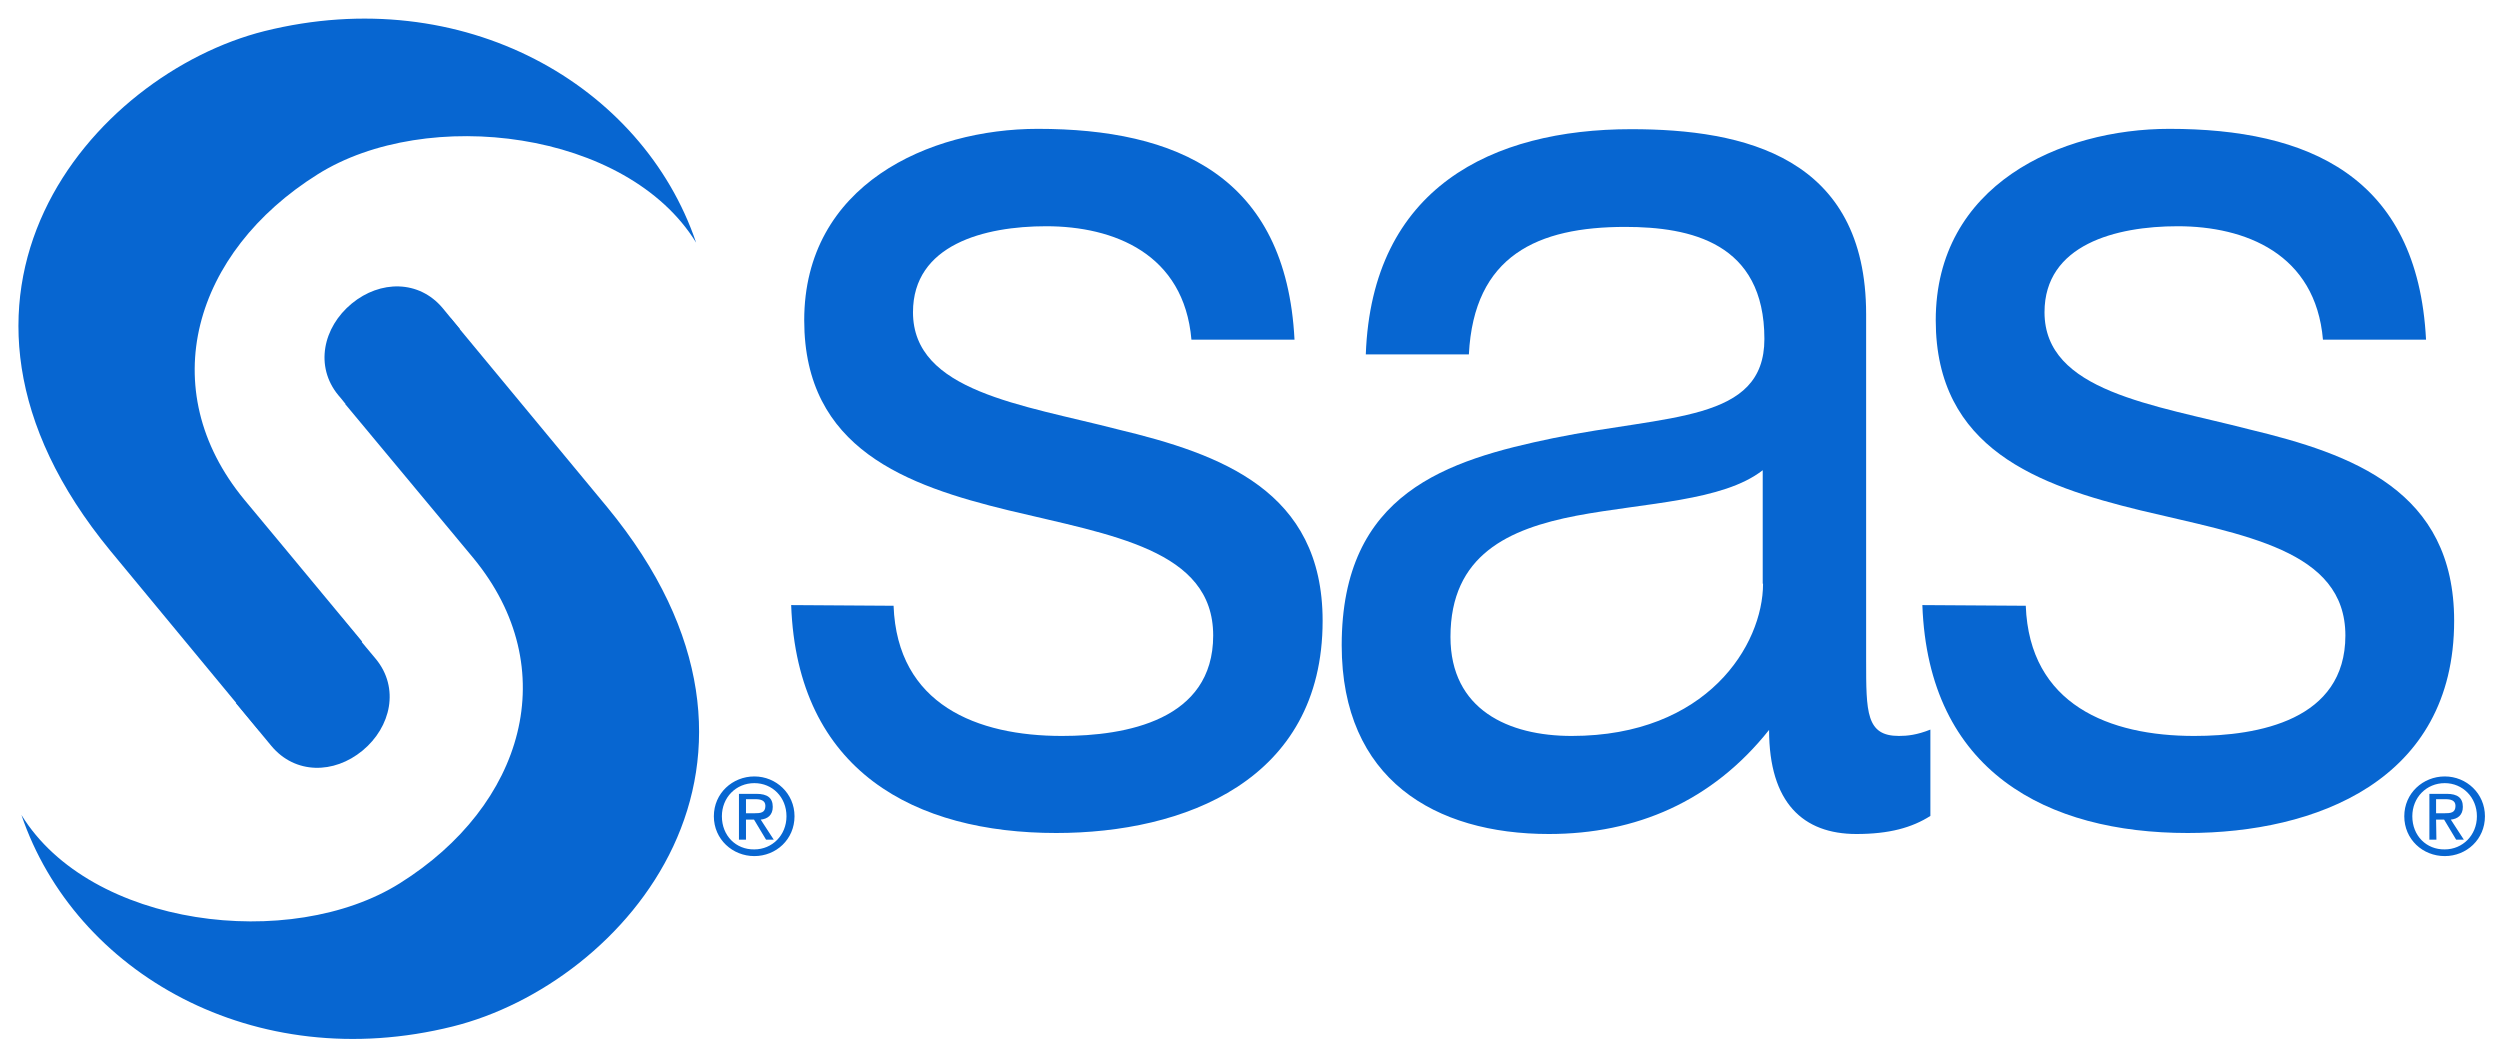
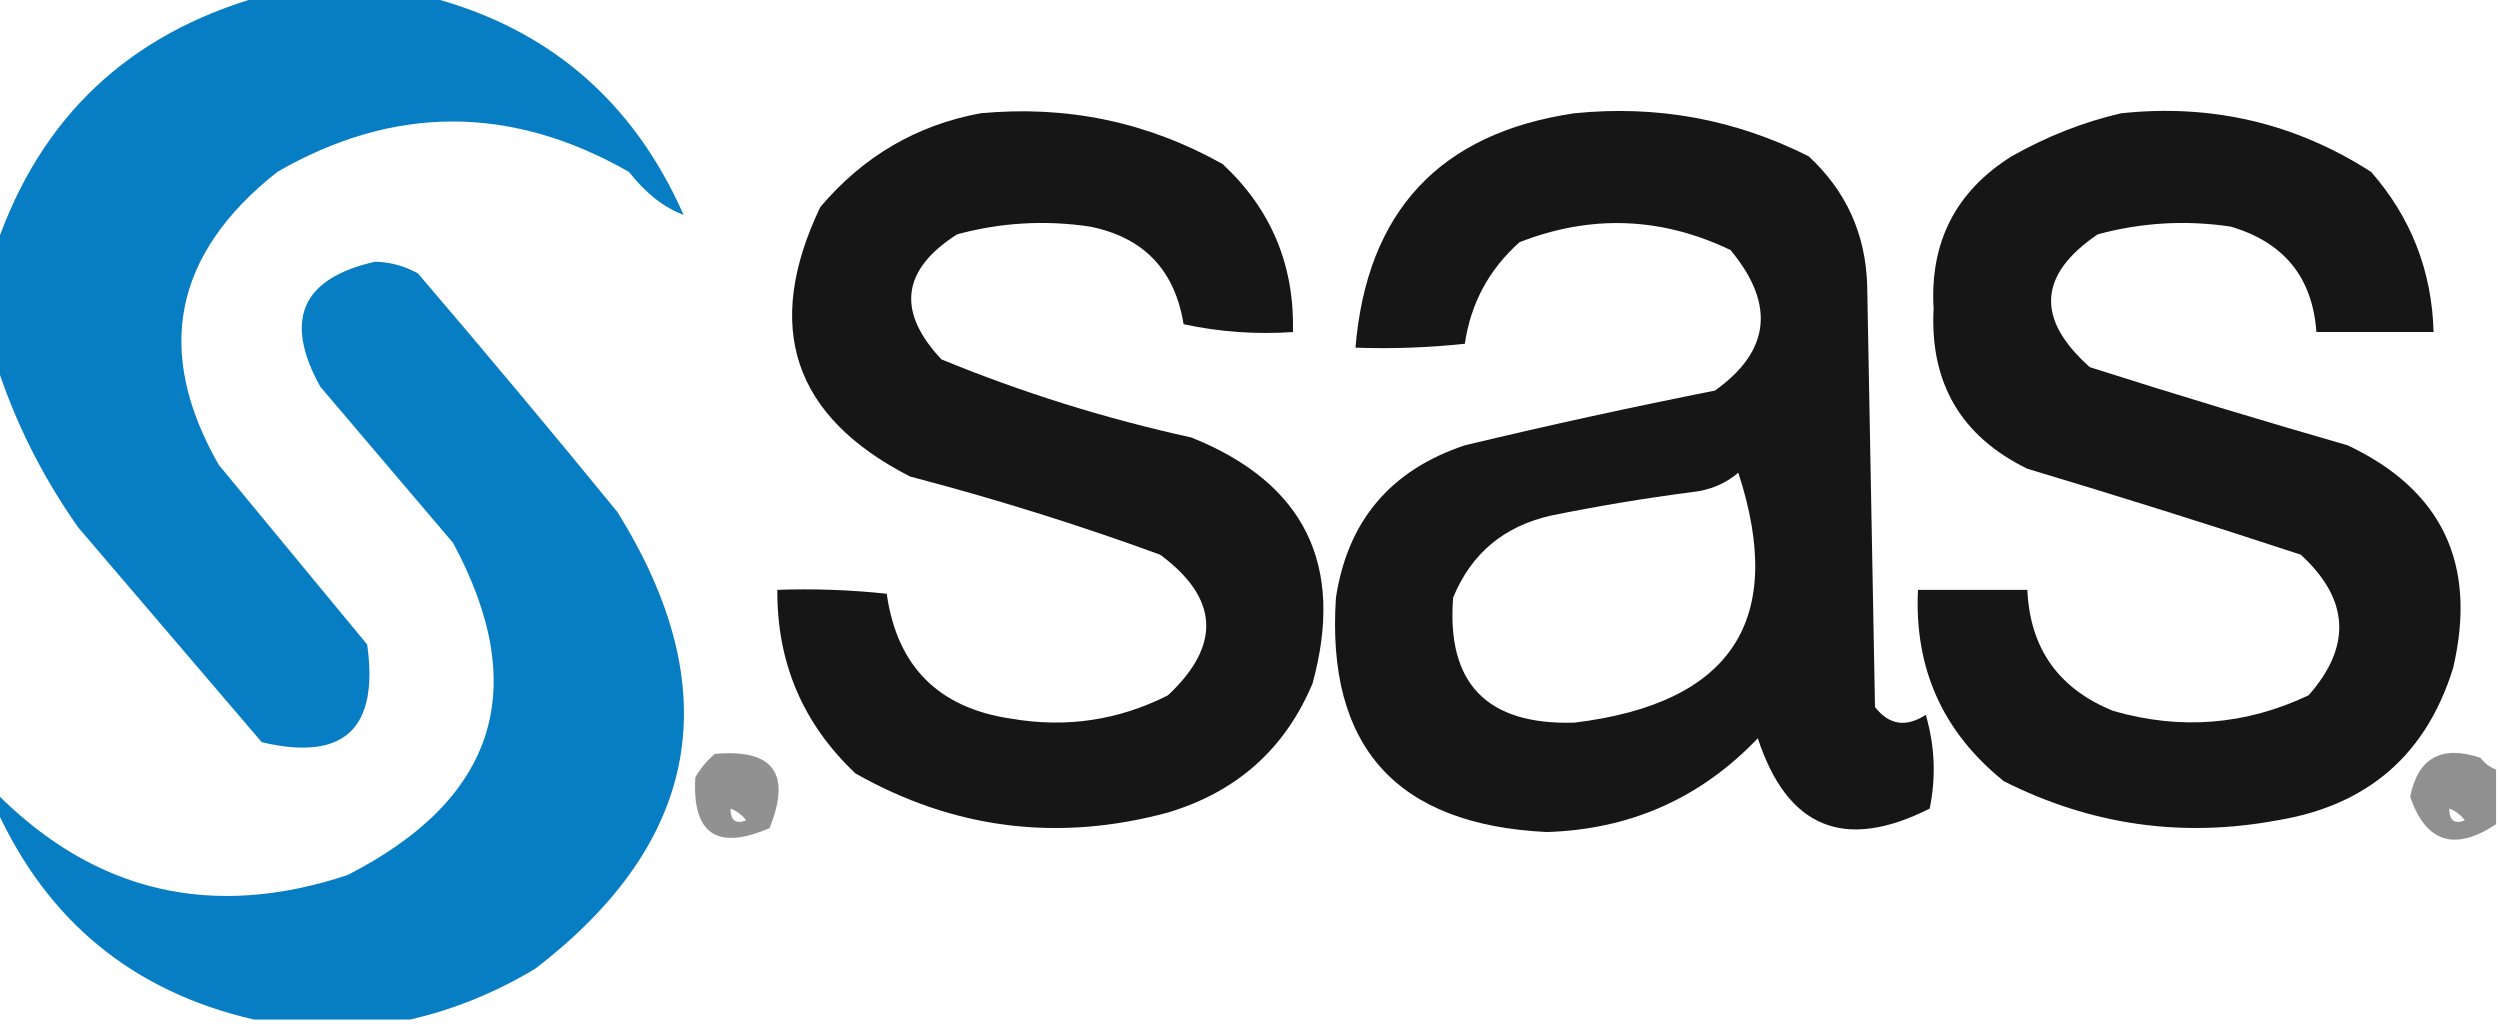
- <svg xmlns="http://www.w3.org/2000/svg" version="1.1" x="0px" y="0px" viewBox="0 0 747 316" style="height:45px; enable-background:new 0 0 747 316;" xml:space="preserve" role="img">
-   <style type="text/css">
- 	.st-blue{fill:#0766D1;}
- </style>
+ <svg xmlns="http://www.w3.org/2000/svg" version="1.1" width="320px" height="131px" style="shape-rendering:geometricPrecision; text-rendering:geometricPrecision; image-rendering:optimizeQuality; fill-rule:evenodd; clip-rule:evenodd">
  <g>
-     <path class="st-blue" d="M267,181c1.1,29.6,25,38.9,50.3,38.9c19.2,0,45.2-4.7,45.2-30c0-25.7-30.4-30-61.1-37.4   c-30.4-7.4-61.1-18.3-61.1-56.8c0-40.5,37.3-57.2,69.8-57.2c41.3,0,74.2,14,76.7,63H356c-2.2-25.7-23.2-33.9-43.4-33.9   c-18.5,0-39.8,5.5-39.8,25.7c0,23.7,32.6,27.6,61.2,35c30.8,7.4,61.2,18.3,61.2,57.2c0,47.9-41.6,63.4-79.6,63.4   c-42,0-77.4-18.3-79.2-68.1L267,181L267,181z" />
-     <path class="st-blue" d="M526.8,174.4c0,18.3-16.7,45.5-57.2,45.5c-18.8,0-36.2-7.8-36.2-29.6c0-24.5,17.4-32.3,37.6-36.2   c20.6-3.9,43.8-4.3,55.7-13.6v33.9H526.8z M576.8,218c-4,1.6-6.9,1.9-9.4,1.9c-9.8,0-9.8-7-9.8-22.6V93.9   c0-47.1-36.5-55.3-70.2-55.3c-41.6,0-77.5,17.5-79.3,67.3h30.8c1.5-29.6,20.6-38.1,46.7-38.1c19.5,0,41.6,4.7,41.6,33.5   c0,24.9-28.9,22.6-63,29.6c-31.8,6.6-63.3,16.3-63.3,61.9c0,40.1,27.9,56.4,61.9,56.4c26,0,48.8-9.7,65.8-31.1   c0,21.8,10.2,31.1,26.1,31.1c9.8,0,16.6-1.9,22.1-5.4L576.8,218L576.8,218z" />
-     <path class="st-blue" d="M605.3,181c1.1,29.6,25,38.9,50.3,38.9c19.2,0,45.2-4.7,45.2-30c0-25.7-30.4-30-61.2-37.4   c-30.4-7.4-61.2-18.3-61.2-56.8c0-40.5,37.3-57.2,69.8-57.2c41.3,0,74.2,14,76.7,63h-30.8c-2.2-25.7-23.2-33.9-43.4-33.9   c-18.5,0-39.8,5.5-39.8,25.7c0,23.7,32.6,27.6,61.2,35c30.8,7.4,61.2,18.3,61.2,57.2c0,47.9-41.6,63.4-79.6,63.4   c-42,0-77.5-18.3-79.3-68.1L605.3,181L605.3,181z" />
-     <path class="st-blue" d="M137.4,98.3l-5.1-6.2c-7.1-8.5-18.7-8.4-27.2-1.4c-8.6,7.1-11.1,18.8-4,27.4c0,0,0.9,1,2.3,2.8" />
-     <path class="st-blue" d="M103.2,120.8c16.3,19.6,38.2,45.9,38.2,45.9c27.3,33.1,15.1,74-21.9,97.2C86.9,284.4,27,277.1,6.4,243.5   c16,47.2,69.6,78,128.9,63.2c51.4-12.8,108.9-79,46.1-155.2L134.6,95" />
-     <path class="st-blue" d="M108.2,191.7C92.4,172.6,73,149.3,73,149.3c-27.3-33.1-15.1-74,21.9-97.2c32.6-20.5,92.5-13.2,113.1,20.4   c-16-47.2-69.6-78-129-63.2c-51.3,12.9-108.8,79-46,155.3l44.5,53.8" />
-     <path class="st-blue" d="M70.5,210.1l10.6,12.8c7.1,8.5,18.7,8.4,27.2,1.4c8.6-7.1,11.1-18.8,4-27.4c0,0-4.2-5-10.2-12.3" />
-     <path class="st-blue" d="M720.8,243.9c0-5.6,4.2-9.9,9.7-9.9c5.3,0,9.6,4.2,9.6,9.9s-4.3,9.9-9.6,9.9   C725,253.9,720.8,249.7,720.8,243.9 M730.5,255.8c6.5,0,12-5,12-11.9c0-6.8-5.5-11.9-12-11.9s-12.1,5-12.1,11.9   S723.9,255.8,730.5,255.8 M727.9,244.9h2.4l3.6,6h2.3l-3.9-6c2-0.2,3.6-1.3,3.6-3.8c0-2.7-1.6-3.9-4.8-3.9h-5.2v13.7h2.1   L727.9,244.9L727.9,244.9z M727.9,243.1v-4.3h2.8c1.5,0,3,0.3,3,2c0,2.1-1.5,2.2-3.3,2.2h-2.5V243.1z" />
-     <path class="st-blue" d="M215.7,243.9c0-5.6,4.2-9.9,9.7-9.9c5.4,0,9.6,4.2,9.6,9.9s-4.3,9.9-9.6,9.9   C219.9,253.9,215.7,249.7,215.7,243.9 M225.4,255.8c6.5,0,12-5,12-11.9c0-6.8-5.5-11.9-12-11.9s-12.1,5-12.1,11.9   C213.3,250.8,218.9,255.8,225.4,255.8 M222.9,244.9h2.4l3.6,6h2.3l-3.9-6c2-0.2,3.6-1.3,3.6-3.8c0-2.7-1.6-3.9-4.9-3.9h-5.2v13.7   h2.1L222.9,244.9L222.9,244.9z M222.9,243.1v-4.3h2.8c1.5,0,3,0.3,3,2c0,2.1-1.5,2.2-3.3,2.2h-2.5V243.1z" />
+     <path style="opacity:0.974" fill="#017bc2" d="M 33.5,-0.5 C 40.5,-0.5 47.5,-0.5 54.5,-0.5C 69.98,3.426 80.98,12.759 87.5,27.5C 85.014,26.594 82.681,24.761 80.5,22C 65.421,13.403 50.421,13.403 35.5,22C 22.202,32.49 19.702,44.99 28,59.5C 34.333,67.167 40.667,74.833 47,82.5C 48.516,93.32 44.016,97.487 33.5,95C 25.667,85.833 17.833,76.667 10,67.5C 5.394,60.955 1.894,53.955 -0.5,46.5C -0.5,41.5 -0.5,36.5 -0.5,31.5C 5.198,14.962 16.531,4.295 33.5,-0.5 Z" />
  </g>
-   <path d="M516.1-381.9" />
+   <g>
+     <path style="opacity:0.914" fill="#000000" d="M 125.5,14.5 C 136.579,13.455 146.912,15.621 156.5,21C 162.707,26.778 165.707,33.944 165.5,42.5C 160.786,42.827 156.12,42.493 151.5,41.5C 150.374,34.541 146.374,30.374 139.5,29C 133.747,28.149 128.08,28.483 122.5,30C 115.412,34.53 114.745,39.863 120.5,46C 130.852,50.256 141.519,53.59 152.5,56C 167.003,61.819 172.17,72.32 168,87.5C 164.479,95.862 158.313,101.362 149.5,104C 135.45,107.81 122.117,106.143 109.5,99C 102.77,92.65 99.436,84.817 99.5,75.5C 104.179,75.334 108.845,75.501 113.5,76C 114.82,85.32 120.154,90.653 129.5,92C 136.521,93.194 143.187,92.194 149.5,89C 156.352,82.57 156.019,76.57 148.5,71C 138.007,67.166 127.34,63.833 116.5,61C 101.5,53.334 97.667,41.834 105,26.5C 110.489,20.012 117.322,16.012 125.5,14.5 Z" />
+   </g>
+   <g>
+     <path style="opacity:0.911" fill="#000000" d="M 201.5,14.5 C 212.076,13.429 222.076,15.262 231.5,20C 236.293,24.422 238.793,29.922 239,36.5C 239.333,54.5 239.667,72.5 240,90.5C 241.793,92.806 243.96,93.139 246.5,91.5C 247.66,95.459 247.827,99.459 247,103.5C 236.105,108.997 228.771,105.997 225,94.5C 217.686,102.165 208.686,106.165 198,106.5C 178.74,105.579 169.74,95.579 171,76.5C 172.502,66.661 178.002,60.161 187.5,57C 198.121,54.452 208.788,52.119 219.5,50C 226.604,44.944 227.27,38.944 221.5,32C 212.649,27.766 203.649,27.432 194.5,31C 190.585,34.498 188.251,38.832 187.5,44C 182.845,44.499 178.179,44.666 173.5,44.5C 174.962,27.041 184.296,17.041 201.5,14.5 Z M 222.5,60.5 C 228.677,79.384 221.677,90.05 201.5,92.5C 190.314,92.816 185.148,87.483 186,76.5C 188.308,70.864 192.475,67.364 198.5,66C 204.464,64.784 210.464,63.784 216.5,63C 218.852,62.76 220.852,61.926 222.5,60.5 Z" />
+   </g>
+   <g>
+     <path style="opacity:0.914" fill="#000000" d="M 271.5,14.5 C 283.111,13.264 293.778,15.764 303.5,22C 308.616,27.844 311.283,34.678 311.5,42.5C 306.5,42.5 301.5,42.5 296.5,42.5C 295.999,35.492 292.332,30.992 285.5,29C 279.747,28.149 274.08,28.483 268.5,30C 260.899,35.164 260.565,40.831 267.5,47C 278.443,50.486 289.443,53.819 300.5,57C 312.612,62.729 317.112,72.229 314,85.5C 310.566,96.596 303.066,103.096 291.5,105C 279.294,107.273 267.627,105.606 256.5,100C 248.684,93.728 245.018,85.561 245.5,75.5C 250.167,75.5 254.833,75.5 259.5,75.5C 259.835,83.005 263.501,88.172 270.5,91C 279.11,93.477 287.443,92.81 295.5,89C 301.048,82.708 300.715,76.708 294.5,71C 282.892,67.181 271.225,63.514 259.5,60C 251.008,55.855 247.008,49.022 247.5,39.5C 247.009,30.981 250.342,24.481 257.5,20C 262.017,17.445 266.684,15.612 271.5,14.5 Z" />
+   </g>
+   <g>
+     <path style="opacity:0.974" fill="#017bc2" d="M 52.5,130.5 C 45.833,130.5 39.167,130.5 32.5,130.5C 17.075,126.948 6.075,117.948 -0.5,103.5C -0.5,102.833 -0.5,102.167 -0.5,101.5C 12.196,114.256 27.196,117.756 44.5,112C 63.522,102.272 68.022,88.106 58,69.5C 52.333,62.833 46.667,56.167 41,49.5C 36.272,40.962 38.605,35.629 48,33.5C 49.967,33.542 51.801,34.042 53.5,35C 62.119,45.074 70.619,55.241 79,65.5C 93.204,88.239 89.704,107.739 68.5,124C 63.393,127.065 58.06,129.231 52.5,130.5 Z" />
+   </g>
+   <g>
+     <path style="opacity:0.433" fill="#000000" d="M 91.5,96.5 C 98.993,95.829 101.326,98.995 98.5,106C 91.752,108.909 88.586,106.743 89,99.5C 89.698,98.309 90.531,97.309 91.5,96.5 Z M 93.5,103.5 C 94.289,103.783 94.956,104.283 95.5,105C 94.184,105.528 93.517,105.028 93.5,103.5 Z" />
+   </g>
+   <g>
+     <path style="opacity:0.434" fill="#000000" d="M 319.5,98.5 C 319.5,100.833 319.5,103.167 319.5,105.5C 314.185,109.014 310.518,107.847 308.5,102C 309.499,96.996 312.499,95.33 317.5,97C 318.044,97.717 318.711,98.217 319.5,98.5 Z M 313.5,103.5 C 314.289,103.783 314.956,104.283 315.5,105C 314.184,105.528 313.517,105.028 313.5,103.5 Z" />
+   </g>
</svg>
